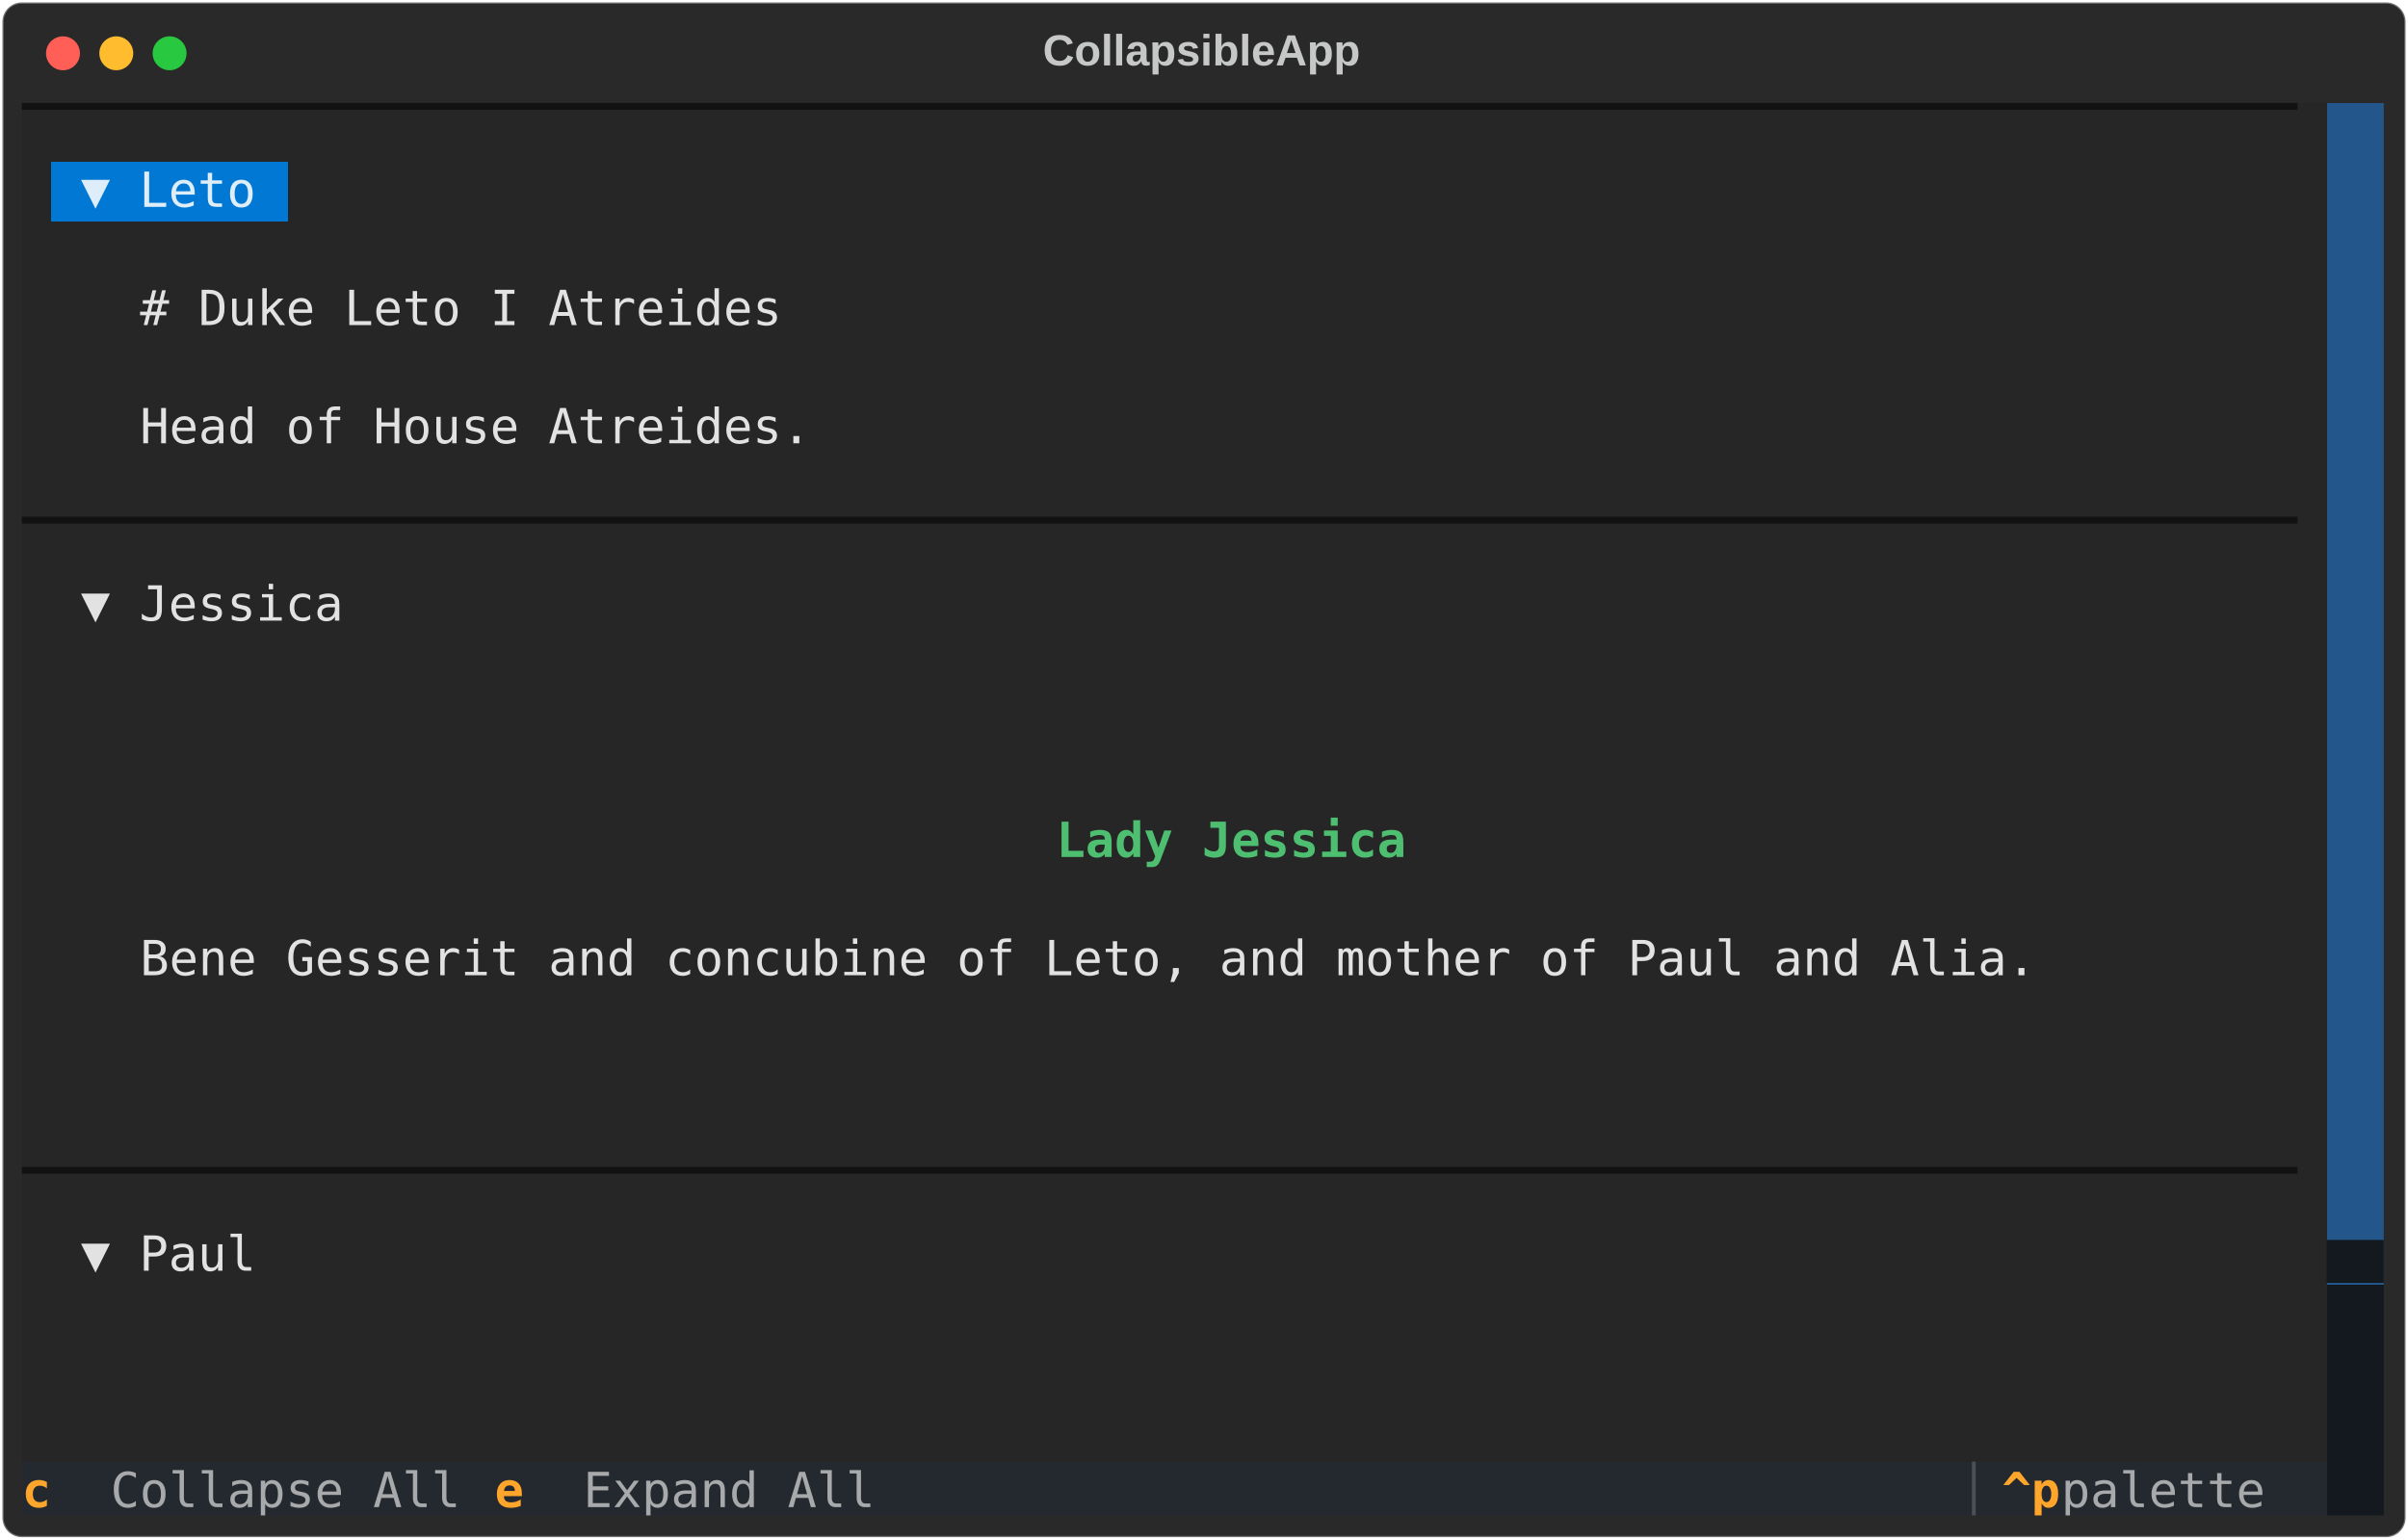
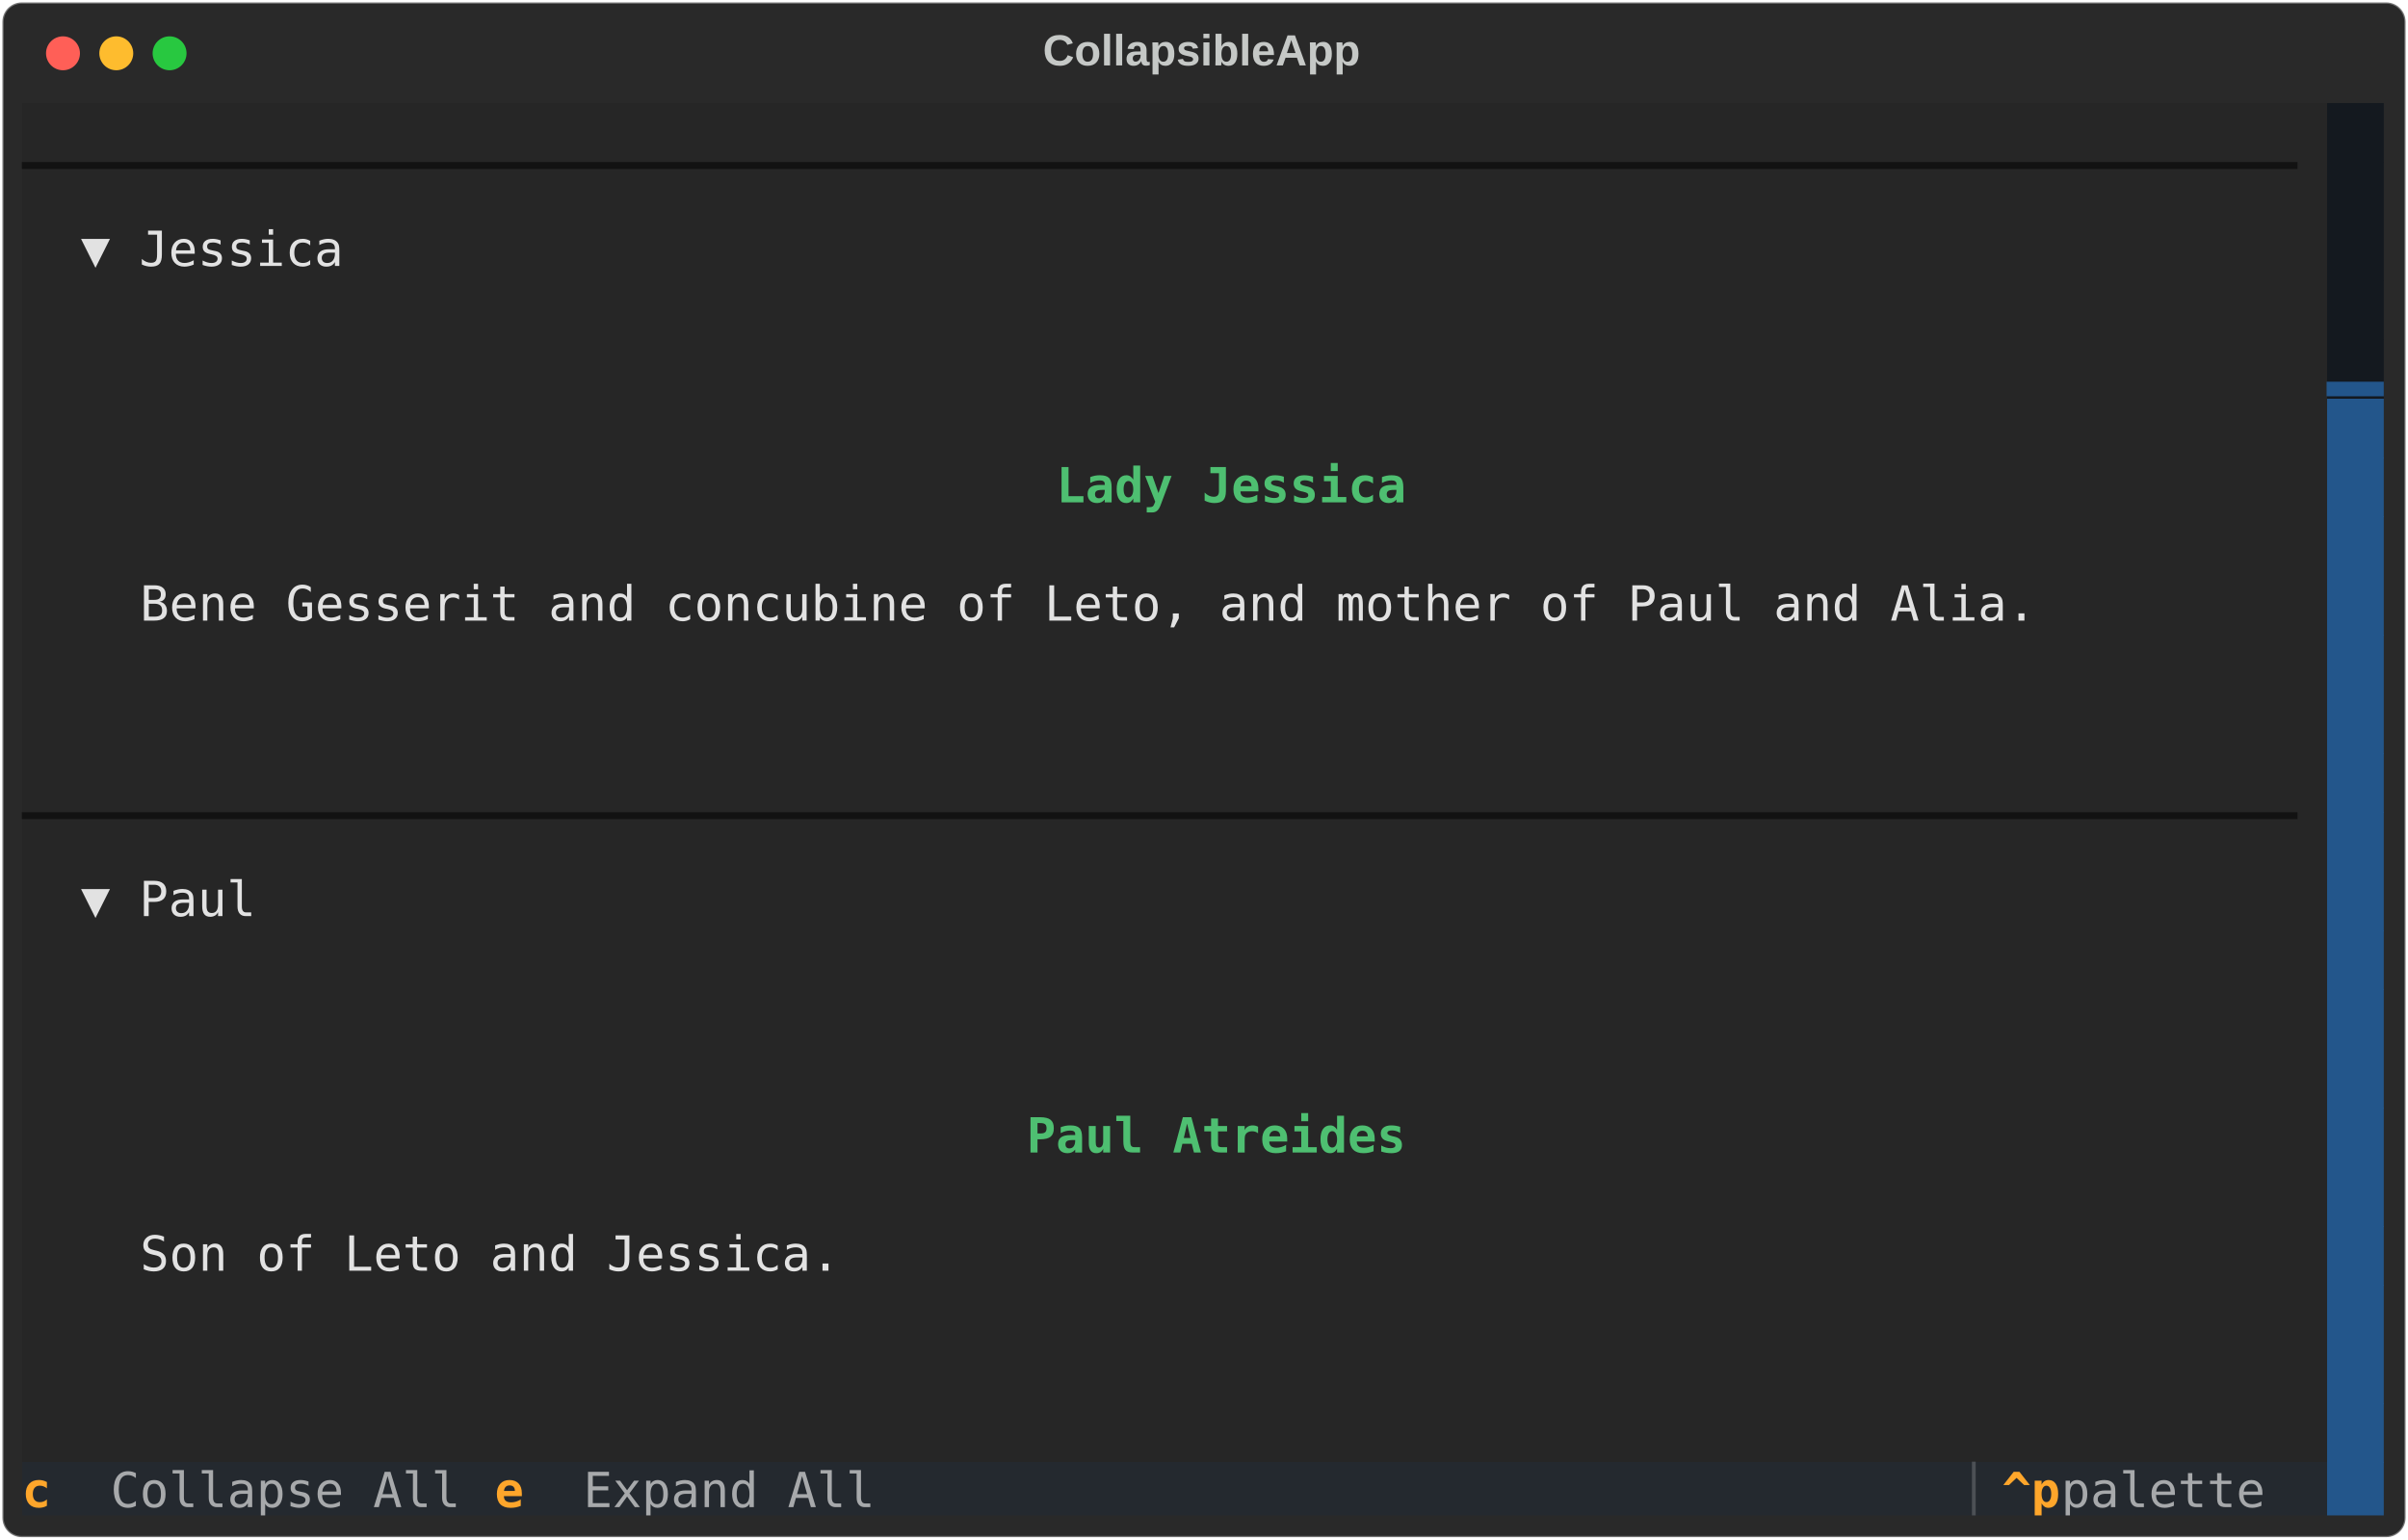
<svg xmlns="http://www.w3.org/2000/svg" class="rich-terminal" viewBox="0 0 994 635.6">
  <style>

    @font-face {
        font-family: "Fira Code";
        src: local("FiraCode-Regular"),
                url("https://cdnjs.cloudflare.com/ajax/libs/firacode/6.2.0/woff2/FiraCode-Regular.woff2") format("woff2"),
                url("https://cdnjs.cloudflare.com/ajax/libs/firacode/6.2.0/woff/FiraCode-Regular.woff") format("woff");
        font-style: normal;
        font-weight: 400;
    }
    @font-face {
        font-family: "Fira Code";
        src: local("FiraCode-Bold"),
                url("https://cdnjs.cloudflare.com/ajax/libs/firacode/6.2.0/woff2/FiraCode-Bold.woff2") format("woff2"),
                url("https://cdnjs.cloudflare.com/ajax/libs/firacode/6.2.0/woff/FiraCode-Bold.woff") format("woff");
        font-style: bold;
        font-weight: 700;
    }

-     .terminal-938527833-matrix {
+     .terminal-3191182536-matrix {
        font-family: Fira Code, monospace;
        font-size: 20px;
        line-height: 24.4px;
        font-variant-east-asian: full-width;
    }

-     .terminal-938527833-title {
+     .terminal-3191182536-title {
        font-size: 18px;
        font-weight: bold;
        font-family: arial;
    }

-     .terminal-938527833-r1 { fill: #121212 }
- .terminal-938527833-r2 { fill: #1e1e1e }
- .terminal-938527833-r3 { fill: #c5c8c6 }
- .terminal-938527833-r4 { fill: #ddedf9 }
- .terminal-938527833-r5 { fill: #e2e2e2 }
- .terminal-938527833-r6 { fill: #4ebf71;font-weight: bold }
- .terminal-938527833-r7 { fill: #14191f }
- .terminal-938527833-r8 { fill: #e1e1e1 }
- .terminal-938527833-r9 { fill: #fea62b;font-weight: bold }
- .terminal-938527833-r10 { fill: #a7a9ab }
- .terminal-938527833-r11 { fill: #e2e3e3 }
- .terminal-938527833-r12 { fill: #4c5055 }
+     .terminal-3191182536-r1 { fill: #c5c8c6 }
+ .terminal-3191182536-r2 { fill: #e1e1e1 }
+ .terminal-3191182536-r3 { fill: #121212 }
+ .terminal-3191182536-r4 { fill: #e2e2e2 }
+ .terminal-3191182536-r5 { fill: #23568b }
+ .terminal-3191182536-r6 { fill: #1e1e1e }
+ .terminal-3191182536-r7 { fill: #4ebf71;font-weight: bold }
+ .terminal-3191182536-r8 { fill: #fea62b;font-weight: bold }
+ .terminal-3191182536-r9 { fill: #a7a9ab }
+ .terminal-3191182536-r10 { fill: #e2e3e3 }
+ .terminal-3191182536-r11 { fill: #4c5055 }
    </style>
  <defs>
-     <clipPath id="terminal-938527833-clip-terminal">
+     <clipPath id="terminal-3191182536-clip-terminal">
      <rect x="0" y="0" width="975.0" height="584.6" />
    </clipPath>
-     <clipPath id="terminal-938527833-line-0">
+     <clipPath id="terminal-3191182536-line-0">
      <rect x="0" y="1.5" width="976" height="24.65" />
    </clipPath>
-     <clipPath id="terminal-938527833-line-1">
+     <clipPath id="terminal-3191182536-line-1">
      <rect x="0" y="25.9" width="976" height="24.65" />
    </clipPath>
-     <clipPath id="terminal-938527833-line-2">
+     <clipPath id="terminal-3191182536-line-2">
      <rect x="0" y="50.3" width="976" height="24.65" />
    </clipPath>
-     <clipPath id="terminal-938527833-line-3">
+     <clipPath id="terminal-3191182536-line-3">
      <rect x="0" y="74.7" width="976" height="24.65" />
    </clipPath>
-     <clipPath id="terminal-938527833-line-4">
+     <clipPath id="terminal-3191182536-line-4">
      <rect x="0" y="99.1" width="976" height="24.65" />
    </clipPath>
-     <clipPath id="terminal-938527833-line-5">
+     <clipPath id="terminal-3191182536-line-5">
      <rect x="0" y="123.5" width="976" height="24.65" />
    </clipPath>
-     <clipPath id="terminal-938527833-line-6">
+     <clipPath id="terminal-3191182536-line-6">
      <rect x="0" y="147.9" width="976" height="24.65" />
    </clipPath>
-     <clipPath id="terminal-938527833-line-7">
+     <clipPath id="terminal-3191182536-line-7">
      <rect x="0" y="172.3" width="976" height="24.65" />
    </clipPath>
-     <clipPath id="terminal-938527833-line-8">
+     <clipPath id="terminal-3191182536-line-8">
      <rect x="0" y="196.7" width="976" height="24.65" />
    </clipPath>
-     <clipPath id="terminal-938527833-line-9">
+     <clipPath id="terminal-3191182536-line-9">
      <rect x="0" y="221.1" width="976" height="24.65" />
    </clipPath>
-     <clipPath id="terminal-938527833-line-10">
+     <clipPath id="terminal-3191182536-line-10">
      <rect x="0" y="245.5" width="976" height="24.65" />
    </clipPath>
-     <clipPath id="terminal-938527833-line-11">
+     <clipPath id="terminal-3191182536-line-11">
      <rect x="0" y="269.9" width="976" height="24.65" />
    </clipPath>
-     <clipPath id="terminal-938527833-line-12">
+     <clipPath id="terminal-3191182536-line-12">
      <rect x="0" y="294.3" width="976" height="24.65" />
    </clipPath>
-     <clipPath id="terminal-938527833-line-13">
+     <clipPath id="terminal-3191182536-line-13">
      <rect x="0" y="318.7" width="976" height="24.65" />
    </clipPath>
-     <clipPath id="terminal-938527833-line-14">
+     <clipPath id="terminal-3191182536-line-14">
      <rect x="0" y="343.1" width="976" height="24.65" />
    </clipPath>
-     <clipPath id="terminal-938527833-line-15">
+     <clipPath id="terminal-3191182536-line-15">
      <rect x="0" y="367.5" width="976" height="24.65" />
    </clipPath>
-     <clipPath id="terminal-938527833-line-16">
+     <clipPath id="terminal-3191182536-line-16">
      <rect x="0" y="391.9" width="976" height="24.65" />
    </clipPath>
-     <clipPath id="terminal-938527833-line-17">
+     <clipPath id="terminal-3191182536-line-17">
      <rect x="0" y="416.3" width="976" height="24.65" />
    </clipPath>
-     <clipPath id="terminal-938527833-line-18">
+     <clipPath id="terminal-3191182536-line-18">
      <rect x="0" y="440.7" width="976" height="24.65" />
    </clipPath>
-     <clipPath id="terminal-938527833-line-19">
+     <clipPath id="terminal-3191182536-line-19">
      <rect x="0" y="465.1" width="976" height="24.65" />
    </clipPath>
-     <clipPath id="terminal-938527833-line-20">
+     <clipPath id="terminal-3191182536-line-20">
      <rect x="0" y="489.5" width="976" height="24.65" />
    </clipPath>
-     <clipPath id="terminal-938527833-line-21">
+     <clipPath id="terminal-3191182536-line-21">
      <rect x="0" y="513.9" width="976" height="24.65" />
    </clipPath>
-     <clipPath id="terminal-938527833-line-22">
+     <clipPath id="terminal-3191182536-line-22">
      <rect x="0" y="538.3" width="976" height="24.65" />
    </clipPath>
  </defs>
  <rect fill="#292929" stroke="rgba(255,255,255,0.35)" stroke-width="1" x="1" y="1" width="992" height="633.6" rx="8" />
-   <text class="terminal-938527833-title" fill="#c5c8c6" text-anchor="middle" x="496" y="27">CollapsibleApp</text>
+   <text class="terminal-3191182536-title" fill="#c5c8c6" text-anchor="middle" x="496" y="27">CollapsibleApp</text>
  <g transform="translate(26,22)">
    <circle cx="0" cy="0" r="7" fill="#ff5f57" />
    <circle cx="22" cy="0" r="7" fill="#febc2e" />
    <circle cx="44" cy="0" r="7" fill="#28c840" />
  </g>
-   <g transform="translate(9, 41)" clip-path="url(#terminal-938527833-clip-terminal)">
+   <g transform="translate(9, 41)" clip-path="url(#terminal-3191182536-clip-terminal)">
    <rect fill="#262626" x="0" y="1.5" width="951.6" height="24.65" shape-rendering="crispEdges" />
-     <rect fill="#23568b" x="951.6" y="1.5" width="24.4" height="24.65" shape-rendering="crispEdges" />
-     <rect fill="#262626" x="0" y="25.9" width="12.2" height="24.65" shape-rendering="crispEdges" />
-     <rect fill="#0178d4" x="12.2" y="25.9" width="12.2" height="24.65" shape-rendering="crispEdges" />
-     <rect fill="#0178d4" x="24.4" y="25.9" width="73.2" height="24.65" shape-rendering="crispEdges" />
-     <rect fill="#0178d4" x="97.6" y="25.9" width="12.2" height="24.65" shape-rendering="crispEdges" />
-     <rect fill="#262626" x="109.8" y="25.9" width="841.8" height="24.65" shape-rendering="crispEdges" />
-     <rect fill="#23568b" x="951.6" y="25.9" width="24.4" height="24.65" shape-rendering="crispEdges" />
-     <rect fill="#262626" x="0" y="50.3" width="951.6" height="24.65" shape-rendering="crispEdges" />
-     <rect fill="#23568b" x="951.6" y="50.3" width="24.4" height="24.65" shape-rendering="crispEdges" />
-     <rect fill="#262626" x="0" y="74.7" width="48.8" height="24.65" shape-rendering="crispEdges" />
-     <rect fill="#262626" x="48.8" y="74.7" width="268.4" height="24.65" shape-rendering="crispEdges" />
-     <rect fill="#262626" x="317.2" y="74.7" width="12.2" height="24.65" shape-rendering="crispEdges" />
-     <rect fill="#262626" x="329.4" y="74.7" width="622.2" height="24.65" shape-rendering="crispEdges" />
-     <rect fill="#23568b" x="951.6" y="74.7" width="24.4" height="24.65" shape-rendering="crispEdges" />
-     <rect fill="#262626" x="0" y="99.1" width="329.4" height="24.65" shape-rendering="crispEdges" />
-     <rect fill="#262626" x="329.4" y="99.1" width="622.2" height="24.65" shape-rendering="crispEdges" />
-     <rect fill="#23568b" x="951.6" y="99.1" width="24.4" height="24.65" shape-rendering="crispEdges" />
+     <rect fill="#14191f" x="951.6" y="1.5" width="24.4" height="24.65" shape-rendering="crispEdges" />
+     <rect fill="#262626" x="0" y="25.9" width="951.6" height="24.65" shape-rendering="crispEdges" />
+     <rect fill="#14191f" x="951.6" y="25.9" width="24.4" height="24.65" shape-rendering="crispEdges" />
+     <rect fill="#262626" x="0" y="50.3" width="24.4" height="24.65" shape-rendering="crispEdges" />
+     <rect fill="#262626" x="24.4" y="50.3" width="109.8" height="24.65" shape-rendering="crispEdges" />
+     <rect fill="#262626" x="134.2" y="50.3" width="12.2" height="24.65" shape-rendering="crispEdges" />
+     <rect fill="#262626" x="146.4" y="50.3" width="805.2" height="24.65" shape-rendering="crispEdges" />
+     <rect fill="#14191f" x="951.6" y="50.3" width="24.4" height="24.65" shape-rendering="crispEdges" />
+     <rect fill="#262626" x="0" y="74.7" width="951.6" height="24.65" shape-rendering="crispEdges" />
+     <rect fill="#14191f" x="951.6" y="74.7" width="24.4" height="24.65" shape-rendering="crispEdges" />
+     <rect fill="#262626" x="0" y="99.1" width="48.8" height="24.65" shape-rendering="crispEdges" />
+     <rect fill="#262626" x="48.8" y="99.1" width="902.8" height="24.65" shape-rendering="crispEdges" />
+     <rect fill="#14191f" x="951.6" y="99.1" width="24.4" height="24.65" shape-rendering="crispEdges" />
    <rect fill="#262626" x="0" y="123.5" width="48.8" height="24.65" shape-rendering="crispEdges" />
    <rect fill="#262626" x="48.8" y="123.5" width="902.8" height="24.65" shape-rendering="crispEdges" />
    <rect fill="#23568b" x="951.6" y="123.5" width="24.4" height="24.65" shape-rendering="crispEdges" />
-     <rect fill="#262626" x="0" y="147.9" width="951.6" height="24.65" shape-rendering="crispEdges" />
+     <rect fill="#262626" x="0" y="147.9" width="48.8" height="24.65" shape-rendering="crispEdges" />
+     <rect fill="#262626" x="48.8" y="147.9" width="24.4" height="24.65" shape-rendering="crispEdges" />
+     <rect fill="#262626" x="73.2" y="147.9" width="353.8" height="24.65" shape-rendering="crispEdges" />
+     <rect fill="#262626" x="427" y="147.9" width="146.4" height="24.65" shape-rendering="crispEdges" />
+     <rect fill="#262626" x="573.4" y="147.9" width="353.8" height="24.65" shape-rendering="crispEdges" />
+     <rect fill="#262626" x="927.2" y="147.9" width="24.4" height="24.65" shape-rendering="crispEdges" />
    <rect fill="#23568b" x="951.6" y="147.9" width="24.4" height="24.65" shape-rendering="crispEdges" />
-     <rect fill="#262626" x="0" y="172.3" width="951.6" height="24.65" shape-rendering="crispEdges" />
+     <rect fill="#262626" x="0" y="172.3" width="48.8" height="24.65" shape-rendering="crispEdges" />
+     <rect fill="#262626" x="48.8" y="172.3" width="902.8" height="24.65" shape-rendering="crispEdges" />
    <rect fill="#23568b" x="951.6" y="172.3" width="24.4" height="24.65" shape-rendering="crispEdges" />
-     <rect fill="#262626" x="0" y="196.7" width="24.4" height="24.65" shape-rendering="crispEdges" />
-     <rect fill="#262626" x="24.4" y="196.7" width="109.8" height="24.65" shape-rendering="crispEdges" />
-     <rect fill="#262626" x="134.2" y="196.7" width="12.2" height="24.65" shape-rendering="crispEdges" />
-     <rect fill="#262626" x="146.4" y="196.7" width="805.2" height="24.65" shape-rendering="crispEdges" />
+     <rect fill="#262626" x="0" y="196.7" width="48.8" height="24.65" shape-rendering="crispEdges" />
+     <rect fill="#262626" x="48.8" y="196.7" width="817.4" height="24.65" shape-rendering="crispEdges" />
+     <rect fill="#262626" x="866.2" y="196.7" width="61" height="24.65" shape-rendering="crispEdges" />
+     <rect fill="#262626" x="927.2" y="196.7" width="24.4" height="24.65" shape-rendering="crispEdges" />
    <rect fill="#23568b" x="951.6" y="196.7" width="24.4" height="24.65" shape-rendering="crispEdges" />
-     <rect fill="#262626" x="0" y="221.1" width="951.6" height="24.65" shape-rendering="crispEdges" />
+     <rect fill="#262626" x="0" y="221.1" width="48.8" height="24.65" shape-rendering="crispEdges" />
+     <rect fill="#262626" x="48.8" y="221.1" width="902.8" height="24.65" shape-rendering="crispEdges" />
    <rect fill="#23568b" x="951.6" y="221.1" width="24.4" height="24.65" shape-rendering="crispEdges" />
    <rect fill="#262626" x="0" y="245.5" width="48.8" height="24.65" shape-rendering="crispEdges" />
    <rect fill="#262626" x="48.8" y="245.5" width="902.8" height="24.65" shape-rendering="crispEdges" />
    <rect fill="#23568b" x="951.6" y="245.5" width="24.4" height="24.65" shape-rendering="crispEdges" />
-     <rect fill="#262626" x="0" y="269.9" width="48.8" height="24.65" shape-rendering="crispEdges" />
-     <rect fill="#262626" x="48.8" y="269.9" width="902.8" height="24.65" shape-rendering="crispEdges" />
+     <rect fill="#262626" x="0" y="269.9" width="951.6" height="24.65" shape-rendering="crispEdges" />
    <rect fill="#23568b" x="951.6" y="269.9" width="24.4" height="24.65" shape-rendering="crispEdges" />
-     <rect fill="#262626" x="0" y="294.3" width="48.8" height="24.65" shape-rendering="crispEdges" />
-     <rect fill="#262626" x="48.8" y="294.3" width="24.4" height="24.65" shape-rendering="crispEdges" />
-     <rect fill="#262626" x="73.2" y="294.3" width="353.8" height="24.65" shape-rendering="crispEdges" />
-     <rect fill="#262626" x="427" y="294.3" width="146.4" height="24.65" shape-rendering="crispEdges" />
-     <rect fill="#262626" x="573.4" y="294.3" width="353.8" height="24.65" shape-rendering="crispEdges" />
-     <rect fill="#262626" x="927.2" y="294.3" width="24.4" height="24.65" shape-rendering="crispEdges" />
+     <rect fill="#262626" x="0" y="294.3" width="951.6" height="24.65" shape-rendering="crispEdges" />
    <rect fill="#23568b" x="951.6" y="294.3" width="24.4" height="24.65" shape-rendering="crispEdges" />
-     <rect fill="#262626" x="0" y="318.7" width="48.8" height="24.65" shape-rendering="crispEdges" />
-     <rect fill="#262626" x="48.8" y="318.7" width="902.8" height="24.65" shape-rendering="crispEdges" />
+     <rect fill="#262626" x="0" y="318.7" width="24.4" height="24.65" shape-rendering="crispEdges" />
+     <rect fill="#262626" x="24.4" y="318.7" width="73.2" height="24.65" shape-rendering="crispEdges" />
+     <rect fill="#262626" x="97.6" y="318.7" width="12.2" height="24.65" shape-rendering="crispEdges" />
+     <rect fill="#262626" x="109.8" y="318.7" width="841.8" height="24.65" shape-rendering="crispEdges" />
    <rect fill="#23568b" x="951.6" y="318.7" width="24.4" height="24.65" shape-rendering="crispEdges" />
-     <rect fill="#262626" x="0" y="343.1" width="48.8" height="24.65" shape-rendering="crispEdges" />
-     <rect fill="#262626" x="48.8" y="343.1" width="817.4" height="24.65" shape-rendering="crispEdges" />
-     <rect fill="#262626" x="866.2" y="343.1" width="61" height="24.65" shape-rendering="crispEdges" />
-     <rect fill="#262626" x="927.2" y="343.1" width="24.4" height="24.65" shape-rendering="crispEdges" />
+     <rect fill="#262626" x="0" y="343.1" width="951.6" height="24.65" shape-rendering="crispEdges" />
    <rect fill="#23568b" x="951.6" y="343.1" width="24.4" height="24.65" shape-rendering="crispEdges" />
    <rect fill="#262626" x="0" y="367.5" width="48.8" height="24.65" shape-rendering="crispEdges" />
    <rect fill="#262626" x="48.8" y="367.5" width="902.8" height="24.65" shape-rendering="crispEdges" />
    <rect fill="#23568b" x="951.6" y="367.5" width="24.4" height="24.65" shape-rendering="crispEdges" />
    <rect fill="#262626" x="0" y="391.9" width="48.8" height="24.65" shape-rendering="crispEdges" />
    <rect fill="#262626" x="48.8" y="391.9" width="902.8" height="24.65" shape-rendering="crispEdges" />
    <rect fill="#23568b" x="951.6" y="391.9" width="24.4" height="24.65" shape-rendering="crispEdges" />
-     <rect fill="#262626" x="0" y="416.3" width="951.6" height="24.65" shape-rendering="crispEdges" />
+     <rect fill="#262626" x="0" y="416.3" width="48.8" height="24.65" shape-rendering="crispEdges" />
+     <rect fill="#262626" x="48.8" y="416.3" width="24.4" height="24.65" shape-rendering="crispEdges" />
+     <rect fill="#262626" x="73.2" y="416.3" width="341.6" height="24.65" shape-rendering="crispEdges" />
+     <rect fill="#262626" x="414.8" y="416.3" width="158.6" height="24.65" shape-rendering="crispEdges" />
+     <rect fill="#262626" x="573.4" y="416.3" width="353.8" height="24.65" shape-rendering="crispEdges" />
+     <rect fill="#262626" x="927.2" y="416.3" width="24.4" height="24.65" shape-rendering="crispEdges" />
    <rect fill="#23568b" x="951.6" y="416.3" width="24.4" height="24.65" shape-rendering="crispEdges" />
-     <rect fill="#262626" x="0" y="440.7" width="951.6" height="24.65" shape-rendering="crispEdges" />
+     <rect fill="#262626" x="0" y="440.7" width="48.8" height="24.65" shape-rendering="crispEdges" />
+     <rect fill="#262626" x="48.8" y="440.7" width="902.8" height="24.65" shape-rendering="crispEdges" />
    <rect fill="#23568b" x="951.6" y="440.7" width="24.4" height="24.65" shape-rendering="crispEdges" />
-     <rect fill="#262626" x="0" y="465.1" width="24.4" height="24.65" shape-rendering="crispEdges" />
-     <rect fill="#262626" x="24.4" y="465.1" width="73.2" height="24.65" shape-rendering="crispEdges" />
-     <rect fill="#262626" x="97.6" y="465.1" width="12.2" height="24.65" shape-rendering="crispEdges" />
-     <rect fill="#262626" x="109.8" y="465.1" width="841.8" height="24.65" shape-rendering="crispEdges" />
+     <rect fill="#262626" x="0" y="465.1" width="48.8" height="24.65" shape-rendering="crispEdges" />
+     <rect fill="#262626" x="48.8" y="465.1" width="317.2" height="24.65" shape-rendering="crispEdges" />
+     <rect fill="#262626" x="366" y="465.1" width="561.2" height="24.65" shape-rendering="crispEdges" />
+     <rect fill="#262626" x="927.2" y="465.1" width="24.4" height="24.65" shape-rendering="crispEdges" />
    <rect fill="#23568b" x="951.6" y="465.1" width="24.4" height="24.65" shape-rendering="crispEdges" />
-     <rect fill="#262626" x="0" y="489.5" width="951.6" height="24.65" shape-rendering="crispEdges" />
-     <rect fill="#14191f" x="951.6" y="489.5" width="24.4" height="24.65" shape-rendering="crispEdges" />
+     <rect fill="#262626" x="0" y="489.5" width="48.8" height="24.65" shape-rendering="crispEdges" />
+     <rect fill="#262626" x="48.8" y="489.5" width="902.8" height="24.65" shape-rendering="crispEdges" />
+     <rect fill="#23568b" x="951.6" y="489.5" width="24.4" height="24.65" shape-rendering="crispEdges" />
    <rect fill="#262626" x="0" y="513.9" width="48.8" height="24.65" shape-rendering="crispEdges" />
    <rect fill="#262626" x="48.8" y="513.9" width="902.8" height="24.65" shape-rendering="crispEdges" />
-     <rect fill="#14191f" x="951.6" y="513.9" width="24.4" height="24.65" shape-rendering="crispEdges" />
-     <rect fill="#262626" x="0" y="538.3" width="48.8" height="24.65" shape-rendering="crispEdges" />
-     <rect fill="#262626" x="48.8" y="538.3" width="902.8" height="24.65" shape-rendering="crispEdges" />
-     <rect fill="#14191f" x="951.6" y="538.3" width="24.4" height="24.65" shape-rendering="crispEdges" />
+     <rect fill="#23568b" x="951.6" y="513.9" width="24.4" height="24.65" shape-rendering="crispEdges" />
+     <rect fill="#262626" x="0" y="538.3" width="951.6" height="24.65" shape-rendering="crispEdges" />
+     <rect fill="#23568b" x="951.6" y="538.3" width="24.4" height="24.65" shape-rendering="crispEdges" />
    <rect fill="#24292f" x="0" y="562.7" width="36.6" height="24.65" shape-rendering="crispEdges" />
    <rect fill="#24292f" x="36.6" y="562.7" width="158.6" height="24.65" shape-rendering="crispEdges" />
    <rect fill="#24292f" x="195.2" y="562.7" width="36.6" height="24.65" shape-rendering="crispEdges" />
    <rect fill="#24292f" x="231.8" y="562.7" width="134.2" height="24.65" shape-rendering="crispEdges" />
    <rect fill="#24292f" x="366" y="562.7" width="439.2" height="24.65" shape-rendering="crispEdges" />
    <rect fill="#24292f" x="805.2" y="562.7" width="12.2" height="24.65" shape-rendering="crispEdges" />
    <rect fill="#24292f" x="817.4" y="562.7" width="24.4" height="24.65" shape-rendering="crispEdges" />
    <rect fill="#24292f" x="841.8" y="562.7" width="97.6" height="24.65" shape-rendering="crispEdges" />
    <rect fill="#24292f" x="939.4" y="562.7" width="12.2" height="24.65" shape-rendering="crispEdges" />
-     <rect fill="#14191f" x="951.6" y="562.7" width="24.4" height="24.65" shape-rendering="crispEdges" />
-     <g class="terminal-938527833-matrix">
-       <text class="terminal-938527833-r1" x="0" y="20" textLength="951.6" clip-path="url(#terminal-938527833-line-0)">▔▔▔▔▔▔▔▔▔▔▔▔▔▔▔▔▔▔▔▔▔▔▔▔▔▔▔▔▔▔▔▔▔▔▔▔▔▔▔▔▔▔▔▔▔▔▔▔▔▔▔▔▔▔▔▔▔▔▔▔▔▔▔▔▔▔▔▔▔▔▔▔▔▔▔▔▔▔</text>
-       <text class="terminal-938527833-r3" x="976" y="20" textLength="12.2" clip-path="url(#terminal-938527833-line-0)">
- </text>
-       <text class="terminal-938527833-r4" x="24.4" y="44.4" textLength="73.2" clip-path="url(#terminal-938527833-line-1)">▼ Leto</text>
-       <text class="terminal-938527833-r3" x="976" y="44.4" textLength="12.2" clip-path="url(#terminal-938527833-line-1)">
- </text>
-       <text class="terminal-938527833-r3" x="976" y="68.8" textLength="12.2" clip-path="url(#terminal-938527833-line-2)">
- </text>
-       <text class="terminal-938527833-r5" x="48.8" y="93.2" textLength="268.4" clip-path="url(#terminal-938527833-line-3)"># Duke Leto I Atreides</text>
-       <text class="terminal-938527833-r3" x="976" y="93.2" textLength="12.2" clip-path="url(#terminal-938527833-line-3)">
- </text>
-       <text class="terminal-938527833-r3" x="976" y="117.6" textLength="12.2" clip-path="url(#terminal-938527833-line-4)">
- </text>
-       <text class="terminal-938527833-r5" x="48.8" y="142" textLength="902.8" clip-path="url(#terminal-938527833-line-5)">Head of House Atreides.                                                   </text>
-       <text class="terminal-938527833-r3" x="976" y="142" textLength="12.2" clip-path="url(#terminal-938527833-line-5)">
- </text>
-       <text class="terminal-938527833-r3" x="976" y="166.4" textLength="12.2" clip-path="url(#terminal-938527833-line-6)">
- </text>
-       <text class="terminal-938527833-r1" x="0" y="190.8" textLength="951.6" clip-path="url(#terminal-938527833-line-7)">▔▔▔▔▔▔▔▔▔▔▔▔▔▔▔▔▔▔▔▔▔▔▔▔▔▔▔▔▔▔▔▔▔▔▔▔▔▔▔▔▔▔▔▔▔▔▔▔▔▔▔▔▔▔▔▔▔▔▔▔▔▔▔▔▔▔▔▔▔▔▔▔▔▔▔▔▔▔</text>
-       <text class="terminal-938527833-r3" x="976" y="190.8" textLength="12.2" clip-path="url(#terminal-938527833-line-7)">
- </text>
-       <text class="terminal-938527833-r5" x="24.4" y="215.2" textLength="109.8" clip-path="url(#terminal-938527833-line-8)">▼ Jessica</text>
-       <text class="terminal-938527833-r3" x="976" y="215.2" textLength="12.2" clip-path="url(#terminal-938527833-line-8)">
- </text>
-       <text class="terminal-938527833-r3" x="976" y="239.6" textLength="12.2" clip-path="url(#terminal-938527833-line-9)">
- </text>
-       <text class="terminal-938527833-r3" x="976" y="264" textLength="12.2" clip-path="url(#terminal-938527833-line-10)">
- </text>
-       <text class="terminal-938527833-r3" x="976" y="288.4" textLength="12.2" clip-path="url(#terminal-938527833-line-11)">
- </text>
-       <text class="terminal-938527833-r6" x="427" y="312.8" textLength="146.4" clip-path="url(#terminal-938527833-line-12)">Lady Jessica</text>
-       <text class="terminal-938527833-r3" x="976" y="312.8" textLength="12.2" clip-path="url(#terminal-938527833-line-12)">
- </text>
-       <text class="terminal-938527833-r3" x="976" y="337.2" textLength="12.2" clip-path="url(#terminal-938527833-line-13)">
- </text>
-       <text class="terminal-938527833-r5" x="48.8" y="361.6" textLength="817.4" clip-path="url(#terminal-938527833-line-14)">  Bene Gesserit and concubine of Leto, and mother of Paul and Alia.</text>
-       <text class="terminal-938527833-r3" x="976" y="361.6" textLength="12.2" clip-path="url(#terminal-938527833-line-14)">
- </text>
-       <text class="terminal-938527833-r3" x="976" y="386" textLength="12.2" clip-path="url(#terminal-938527833-line-15)">
- </text>
-       <text class="terminal-938527833-r3" x="976" y="410.4" textLength="12.2" clip-path="url(#terminal-938527833-line-16)">
- </text>
-       <text class="terminal-938527833-r3" x="976" y="434.8" textLength="12.2" clip-path="url(#terminal-938527833-line-17)">
- </text>
-       <text class="terminal-938527833-r1" x="0" y="459.2" textLength="951.6" clip-path="url(#terminal-938527833-line-18)">▔▔▔▔▔▔▔▔▔▔▔▔▔▔▔▔▔▔▔▔▔▔▔▔▔▔▔▔▔▔▔▔▔▔▔▔▔▔▔▔▔▔▔▔▔▔▔▔▔▔▔▔▔▔▔▔▔▔▔▔▔▔▔▔▔▔▔▔▔▔▔▔▔▔▔▔▔▔</text>
-       <text class="terminal-938527833-r3" x="976" y="459.2" textLength="12.2" clip-path="url(#terminal-938527833-line-18)">
- </text>
-       <text class="terminal-938527833-r5" x="24.4" y="483.6" textLength="73.2" clip-path="url(#terminal-938527833-line-19)">▼ Paul</text>
-       <text class="terminal-938527833-r7" x="951.6" y="483.6" textLength="24.4" clip-path="url(#terminal-938527833-line-19)">▆▆</text>
-       <text class="terminal-938527833-r3" x="976" y="483.6" textLength="12.2" clip-path="url(#terminal-938527833-line-19)">
- </text>
-       <text class="terminal-938527833-r3" x="976" y="508" textLength="12.2" clip-path="url(#terminal-938527833-line-20)">
- </text>
-       <text class="terminal-938527833-r3" x="976" y="532.4" textLength="12.2" clip-path="url(#terminal-938527833-line-21)">
- </text>
-       <text class="terminal-938527833-r3" x="976" y="556.8" textLength="12.2" clip-path="url(#terminal-938527833-line-22)">
- </text>
-       <text class="terminal-938527833-r9" x="0" y="581.2" textLength="36.6" clip-path="url(#terminal-938527833-line-23)"> c </text>
-       <text class="terminal-938527833-r10" x="36.6" y="581.2" textLength="158.6" clip-path="url(#terminal-938527833-line-23)">Collapse All </text>
-       <text class="terminal-938527833-r9" x="195.2" y="581.2" textLength="36.6" clip-path="url(#terminal-938527833-line-23)"> e </text>
-       <text class="terminal-938527833-r10" x="231.8" y="581.2" textLength="134.2" clip-path="url(#terminal-938527833-line-23)">Expand All </text>
-       <text class="terminal-938527833-r12" x="805.2" y="581.2" textLength="12.2" clip-path="url(#terminal-938527833-line-23)">▏</text>
-       <text class="terminal-938527833-r9" x="817.4" y="581.2" textLength="24.4" clip-path="url(#terminal-938527833-line-23)">^p</text>
-       <text class="terminal-938527833-r10" x="841.8" y="581.2" textLength="97.6" clip-path="url(#terminal-938527833-line-23)"> palette</text>
+     <rect fill="#23568b" x="951.6" y="562.7" width="24.4" height="24.65" shape-rendering="crispEdges" />
+     <g class="terminal-3191182536-matrix">
+       <text class="terminal-3191182536-r1" x="976" y="20" textLength="12.2" clip-path="url(#terminal-3191182536-line-0)">
+ </text>
+       <text class="terminal-3191182536-r3" x="0" y="44.4" textLength="951.6" clip-path="url(#terminal-3191182536-line-1)">▔▔▔▔▔▔▔▔▔▔▔▔▔▔▔▔▔▔▔▔▔▔▔▔▔▔▔▔▔▔▔▔▔▔▔▔▔▔▔▔▔▔▔▔▔▔▔▔▔▔▔▔▔▔▔▔▔▔▔▔▔▔▔▔▔▔▔▔▔▔▔▔▔▔▔▔▔▔</text>
+       <text class="terminal-3191182536-r1" x="976" y="44.4" textLength="12.2" clip-path="url(#terminal-3191182536-line-1)">
+ </text>
+       <text class="terminal-3191182536-r4" x="24.4" y="68.8" textLength="109.8" clip-path="url(#terminal-3191182536-line-2)">▼ Jessica</text>
+       <text class="terminal-3191182536-r1" x="976" y="68.8" textLength="12.2" clip-path="url(#terminal-3191182536-line-2)">
+ </text>
+       <text class="terminal-3191182536-r1" x="976" y="93.2" textLength="12.2" clip-path="url(#terminal-3191182536-line-3)">
+ </text>
+       <text class="terminal-3191182536-r5" x="951.6" y="117.6" textLength="24.4" clip-path="url(#terminal-3191182536-line-4)">▂▂</text>
+       <text class="terminal-3191182536-r1" x="976" y="117.6" textLength="12.2" clip-path="url(#terminal-3191182536-line-4)">
+ </text>
+       <text class="terminal-3191182536-r1" x="976" y="142" textLength="12.2" clip-path="url(#terminal-3191182536-line-5)">
+ </text>
+       <text class="terminal-3191182536-r7" x="427" y="166.4" textLength="146.4" clip-path="url(#terminal-3191182536-line-6)">Lady Jessica</text>
+       <text class="terminal-3191182536-r1" x="976" y="166.4" textLength="12.2" clip-path="url(#terminal-3191182536-line-6)">
+ </text>
+       <text class="terminal-3191182536-r1" x="976" y="190.8" textLength="12.2" clip-path="url(#terminal-3191182536-line-7)">
+ </text>
+       <text class="terminal-3191182536-r4" x="48.8" y="215.2" textLength="817.4" clip-path="url(#terminal-3191182536-line-8)">  Bene Gesserit and concubine of Leto, and mother of Paul and Alia.</text>
+       <text class="terminal-3191182536-r1" x="976" y="215.2" textLength="12.2" clip-path="url(#terminal-3191182536-line-8)">
+ </text>
+       <text class="terminal-3191182536-r1" x="976" y="239.6" textLength="12.2" clip-path="url(#terminal-3191182536-line-9)">
+ </text>
+       <text class="terminal-3191182536-r1" x="976" y="264" textLength="12.2" clip-path="url(#terminal-3191182536-line-10)">
+ </text>
+       <text class="terminal-3191182536-r1" x="976" y="288.4" textLength="12.2" clip-path="url(#terminal-3191182536-line-11)">
+ </text>
+       <text class="terminal-3191182536-r3" x="0" y="312.8" textLength="951.6" clip-path="url(#terminal-3191182536-line-12)">▔▔▔▔▔▔▔▔▔▔▔▔▔▔▔▔▔▔▔▔▔▔▔▔▔▔▔▔▔▔▔▔▔▔▔▔▔▔▔▔▔▔▔▔▔▔▔▔▔▔▔▔▔▔▔▔▔▔▔▔▔▔▔▔▔▔▔▔▔▔▔▔▔▔▔▔▔▔</text>
+       <text class="terminal-3191182536-r1" x="976" y="312.8" textLength="12.2" clip-path="url(#terminal-3191182536-line-12)">
+ </text>
+       <text class="terminal-3191182536-r4" x="24.4" y="337.2" textLength="73.2" clip-path="url(#terminal-3191182536-line-13)">▼ Paul</text>
+       <text class="terminal-3191182536-r1" x="976" y="337.2" textLength="12.2" clip-path="url(#terminal-3191182536-line-13)">
+ </text>
+       <text class="terminal-3191182536-r1" x="976" y="361.6" textLength="12.2" clip-path="url(#terminal-3191182536-line-14)">
+ </text>
+       <text class="terminal-3191182536-r1" x="976" y="386" textLength="12.2" clip-path="url(#terminal-3191182536-line-15)">
+ </text>
+       <text class="terminal-3191182536-r1" x="976" y="410.4" textLength="12.2" clip-path="url(#terminal-3191182536-line-16)">
+ </text>
+       <text class="terminal-3191182536-r7" x="414.8" y="434.8" textLength="158.6" clip-path="url(#terminal-3191182536-line-17)">Paul Atreides</text>
+       <text class="terminal-3191182536-r1" x="976" y="434.8" textLength="12.2" clip-path="url(#terminal-3191182536-line-17)">
+ </text>
+       <text class="terminal-3191182536-r1" x="976" y="459.2" textLength="12.2" clip-path="url(#terminal-3191182536-line-18)">
+ </text>
+       <text class="terminal-3191182536-r4" x="48.8" y="483.6" textLength="317.2" clip-path="url(#terminal-3191182536-line-19)">  Son of Leto and Jessica.</text>
+       <text class="terminal-3191182536-r1" x="976" y="483.6" textLength="12.2" clip-path="url(#terminal-3191182536-line-19)">
+ </text>
+       <text class="terminal-3191182536-r1" x="976" y="508" textLength="12.2" clip-path="url(#terminal-3191182536-line-20)">
+ </text>
+       <text class="terminal-3191182536-r1" x="976" y="532.4" textLength="12.2" clip-path="url(#terminal-3191182536-line-21)">
+ </text>
+       <text class="terminal-3191182536-r1" x="976" y="556.8" textLength="12.2" clip-path="url(#terminal-3191182536-line-22)">
+ </text>
+       <text class="terminal-3191182536-r8" x="0" y="581.2" textLength="36.6" clip-path="url(#terminal-3191182536-line-23)"> c </text>
+       <text class="terminal-3191182536-r9" x="36.6" y="581.2" textLength="158.6" clip-path="url(#terminal-3191182536-line-23)">Collapse All </text>
+       <text class="terminal-3191182536-r8" x="195.2" y="581.2" textLength="36.6" clip-path="url(#terminal-3191182536-line-23)"> e </text>
+       <text class="terminal-3191182536-r9" x="231.8" y="581.2" textLength="134.2" clip-path="url(#terminal-3191182536-line-23)">Expand All </text>
+       <text class="terminal-3191182536-r11" x="805.2" y="581.2" textLength="12.2" clip-path="url(#terminal-3191182536-line-23)">▏</text>
+       <text class="terminal-3191182536-r8" x="817.4" y="581.2" textLength="24.4" clip-path="url(#terminal-3191182536-line-23)">^p</text>
+       <text class="terminal-3191182536-r9" x="841.8" y="581.2" textLength="97.6" clip-path="url(#terminal-3191182536-line-23)"> palette</text>
    </g>
  </g>
</svg>
